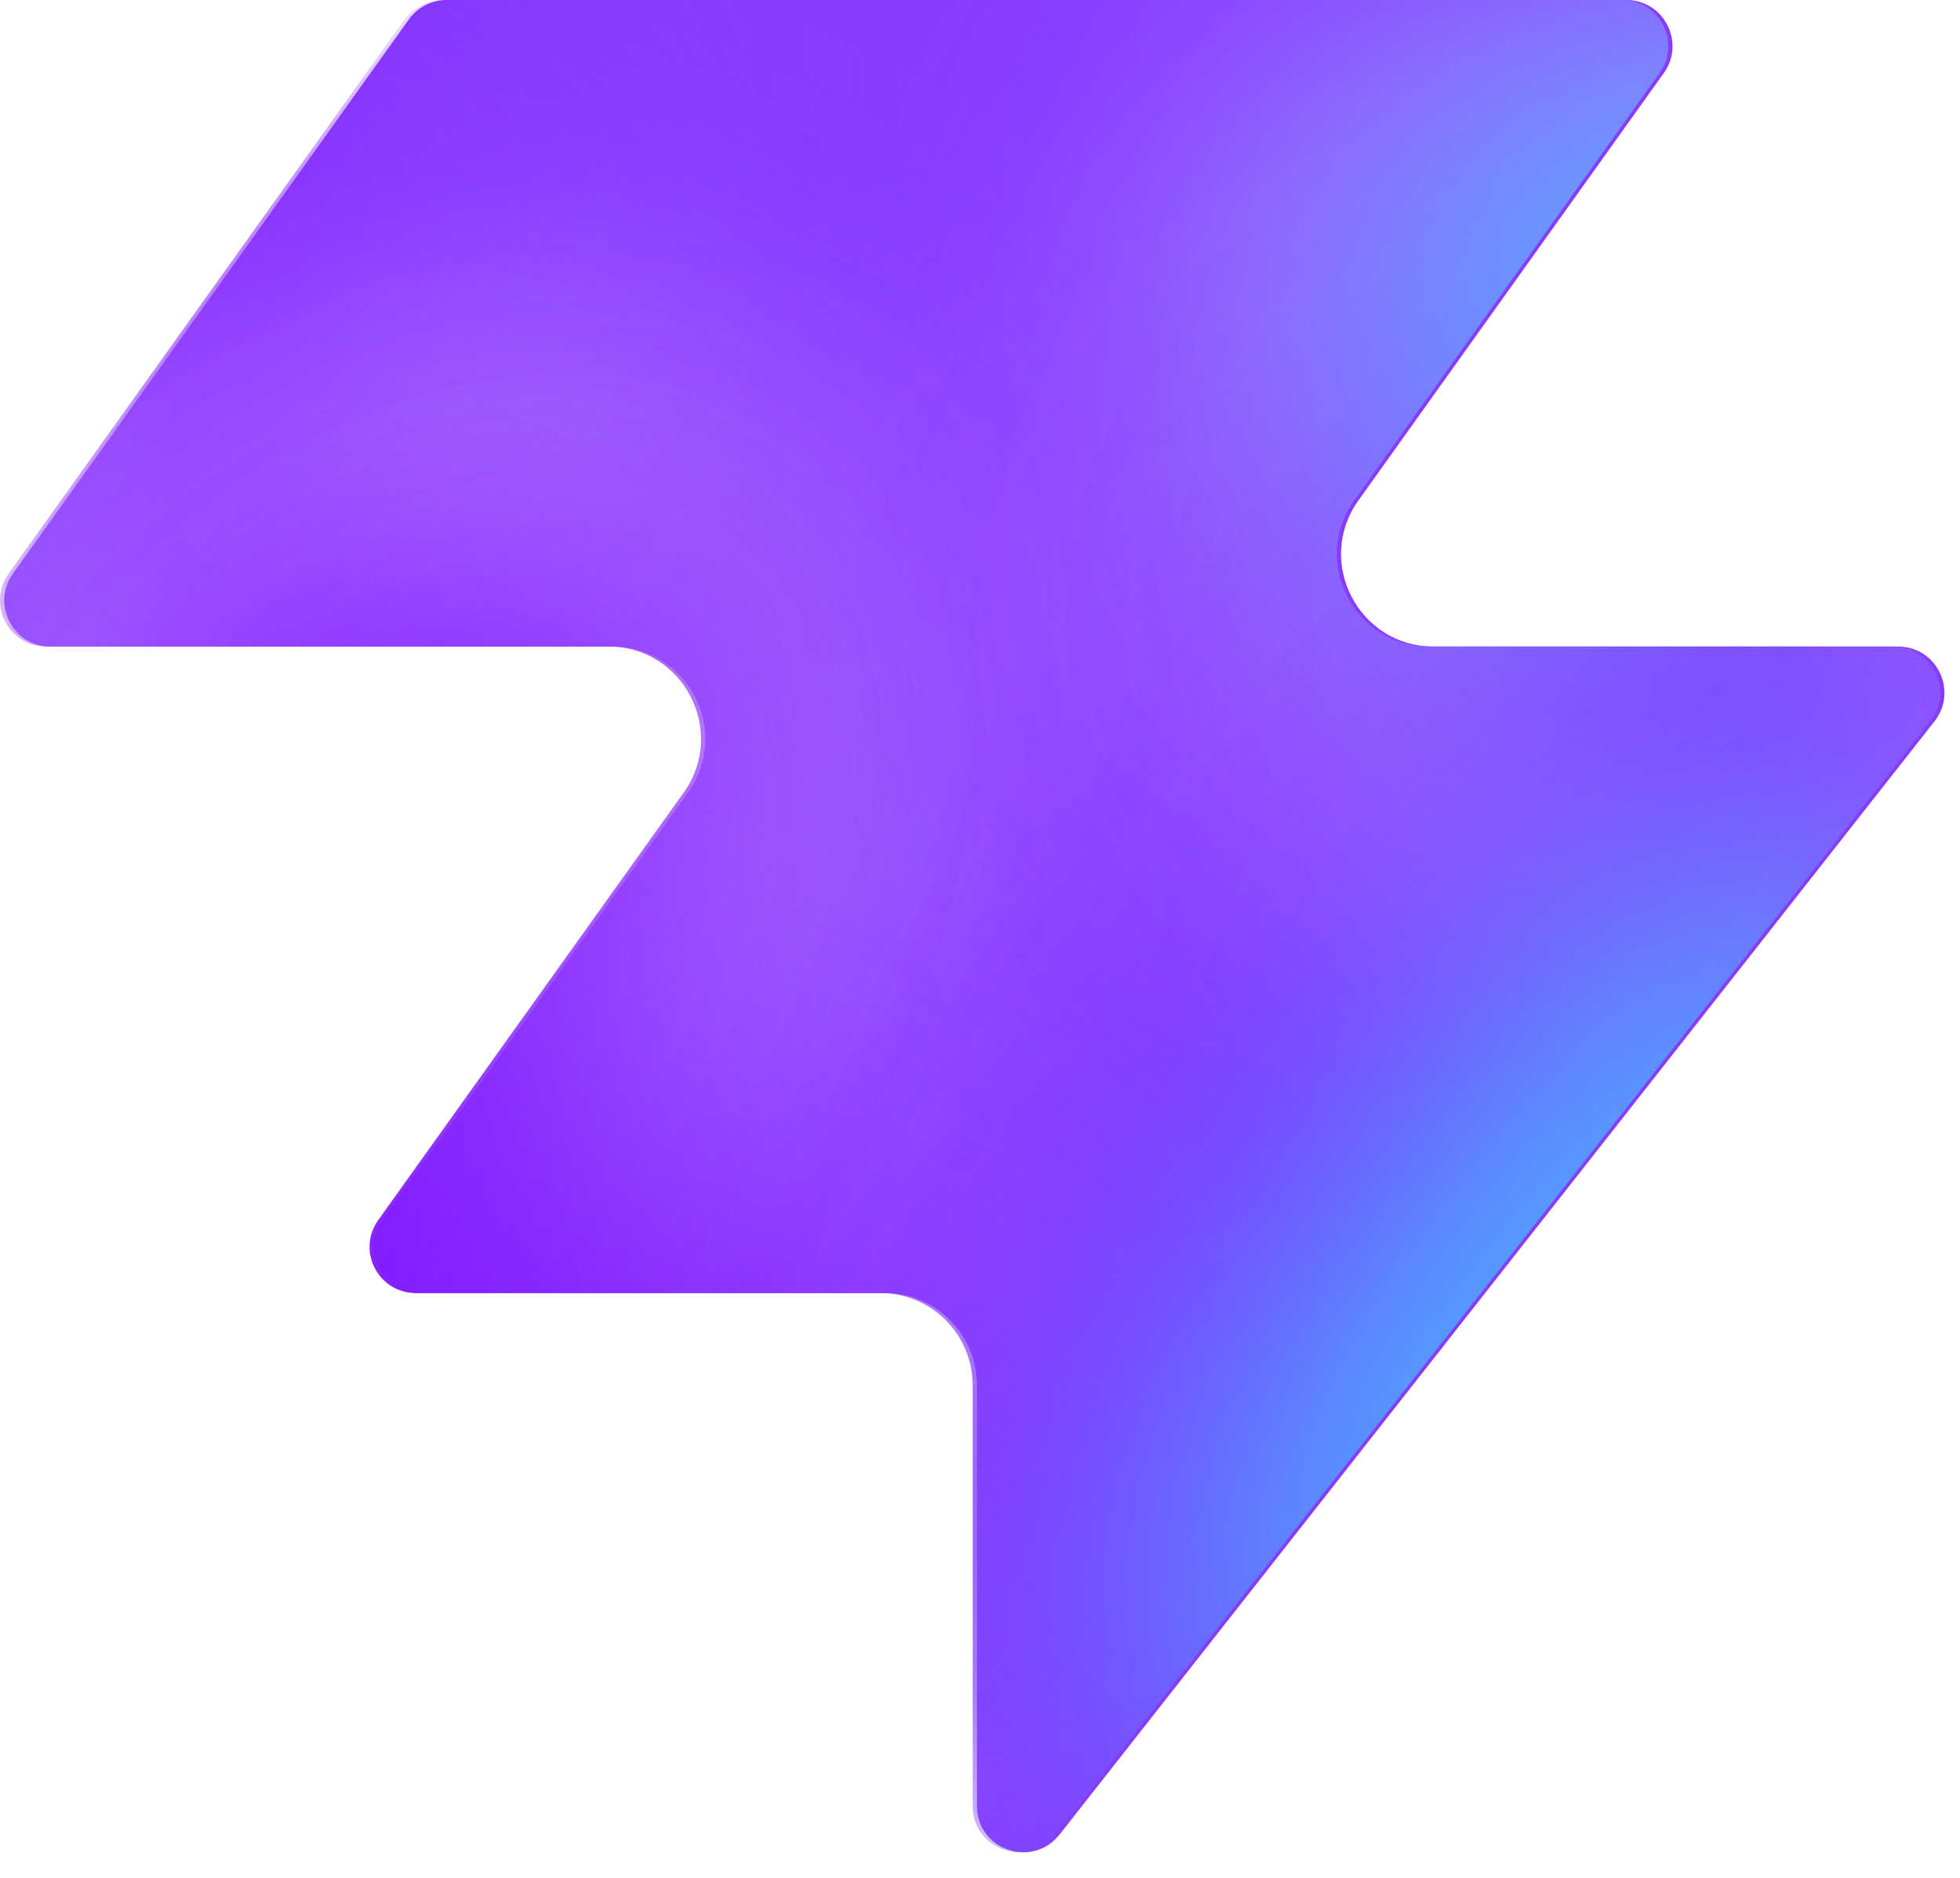
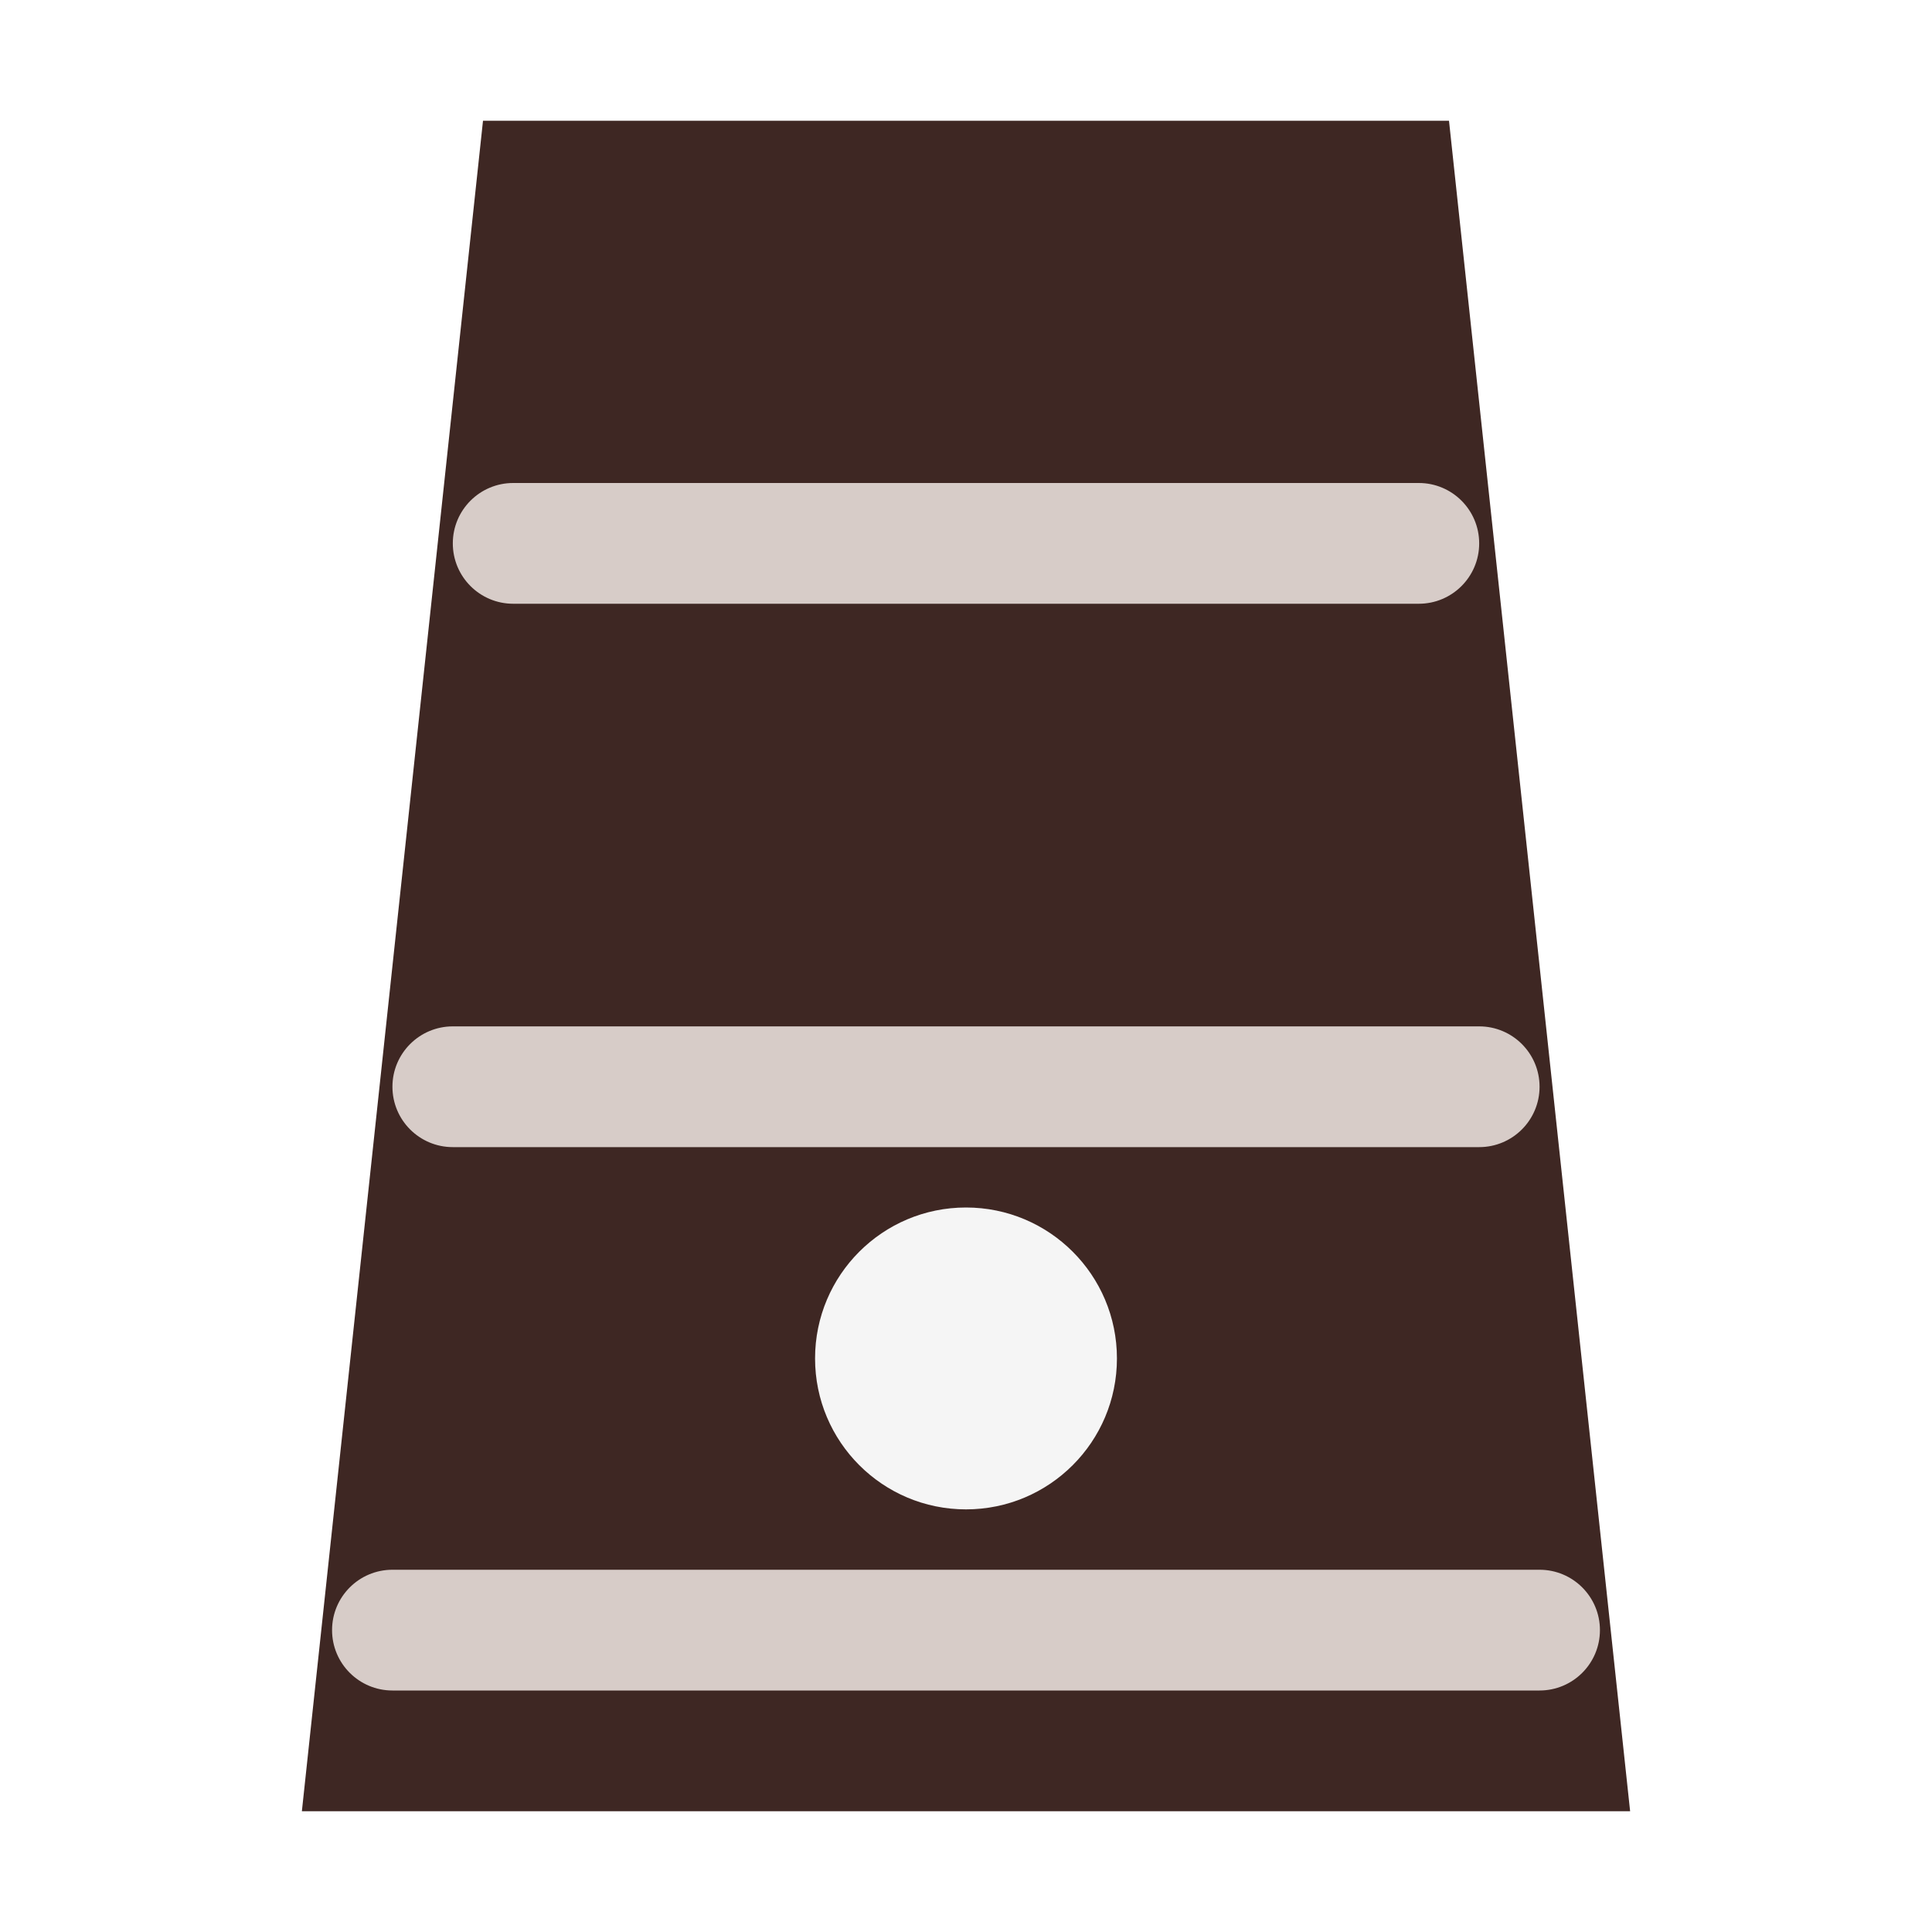
- <svg xmlns="http://www.w3.org/2000/svg" width="48" height="46" fill="none" viewBox="0 0 48 46">
-   <path fill="#863bff" d="M25.946 44.938c-.664.845-2.021.375-2.021-.698V33.937a2.26 2.26 0 0 0-2.262-2.262H10.287c-.92 0-1.456-1.04-.92-1.788l7.48-10.471c1.07-1.497 0-3.578-1.842-3.578H1.237c-.92 0-1.456-1.04-.92-1.788L10.013.474c.214-.297.556-.474.92-.474h28.894c.92 0 1.456 1.04.92 1.788l-7.48 10.471c-1.07 1.498 0 3.579 1.842 3.579h11.377c.943 0 1.473 1.088.89 1.83L25.947 44.94z" style="fill:#863bff;fill:color(display-p3 .525 .23 1);fill-opacity:1" />
-   <mask id="a" width="48" height="46" x="0" y="0" maskUnits="userSpaceOnUse" style="mask-type:alpha">
-     <path fill="#000" d="M25.842 44.938c-.664.844-2.021.375-2.021-.698V33.937a2.26 2.26 0 0 0-2.262-2.262H10.183c-.92 0-1.456-1.04-.92-1.788l7.48-10.471c1.07-1.498 0-3.579-1.842-3.579H1.133c-.92 0-1.456-1.04-.92-1.787L9.91.473c.214-.297.556-.474.92-.474h28.894c.92 0 1.456 1.04.92 1.788l-7.48 10.471c-1.07 1.498 0 3.578 1.842 3.578h11.377c.943 0 1.473 1.088.89 1.832L25.843 44.94z" style="fill:#000;fill-opacity:1" />
-   </mask>
-   <g mask="url(#a)">
-     <g filter="url(#b)">
-       <ellipse cx="5.508" cy="14.704" fill="#ede6ff" rx="5.508" ry="14.704" style="fill:#ede6ff;fill:color(display-p3 .927 .903 1);fill-opacity:1" transform="matrix(.00324 1 1 -.00324 -4.47 31.516)" />
-     </g>
-     <g filter="url(#c)">
-       <ellipse cx="10.399" cy="29.851" fill="#ede6ff" rx="10.399" ry="29.851" style="fill:#ede6ff;fill:color(display-p3 .927 .903 1);fill-opacity:1" transform="matrix(.00324 1 1 -.00324 -39.328 7.883)" />
-     </g>
-     <g filter="url(#d)">
-       <ellipse cx="5.508" cy="30.487" fill="#7e14ff" rx="5.508" ry="30.487" style="fill:#7e14ff;fill:color(display-p3 .492 .077 1);fill-opacity:1" transform="rotate(89.814 -25.913 -14.639)scale(1 -1)" />
-     </g>
-     <g filter="url(#e)">
-       <ellipse cx="5.508" cy="30.599" fill="#7e14ff" rx="5.508" ry="30.599" style="fill:#7e14ff;fill:color(display-p3 .492 .077 1);fill-opacity:1" transform="rotate(89.814 -32.644 -3.334)scale(1 -1)" />
-     </g>
-     <g filter="url(#f)">
-       <ellipse cx="5.508" cy="30.599" fill="#7e14ff" rx="5.508" ry="30.599" style="fill:#7e14ff;fill:color(display-p3 .492 .077 1);fill-opacity:1" transform="matrix(.00324 1 1 -.00324 -34.34 30.47)" />
-     </g>
-     <g filter="url(#g)">
-       <ellipse cx="14.072" cy="22.078" fill="#ede6ff" rx="14.072" ry="22.078" style="fill:#ede6ff;fill:color(display-p3 .927 .903 1);fill-opacity:1" transform="rotate(93.35 24.506 48.493)scale(-1 1)" />
-     </g>
-     <g filter="url(#h)">
-       <ellipse cx="3.47" cy="21.501" fill="#7e14ff" rx="3.47" ry="21.501" style="fill:#7e14ff;fill:color(display-p3 .492 .077 1);fill-opacity:1" transform="rotate(89.009 28.708 47.59)scale(-1 1)" />
-     </g>
-     <g filter="url(#i)">
-       <ellipse cx="3.47" cy="21.501" fill="#7e14ff" rx="3.47" ry="21.501" style="fill:#7e14ff;fill:color(display-p3 .492 .077 1);fill-opacity:1" transform="rotate(89.009 28.708 47.59)scale(-1 1)" />
-     </g>
-     <g filter="url(#j)">
-       <ellipse cx=".387" cy="8.972" fill="#7e14ff" rx="4.407" ry="29.108" style="fill:#7e14ff;fill:color(display-p3 .492 .077 1);fill-opacity:1" transform="rotate(39.51 .387 8.972)" />
-     </g>
-     <g filter="url(#k)">
-       <ellipse cx="47.523" cy="-6.092" fill="#7e14ff" rx="4.407" ry="29.108" style="fill:#7e14ff;fill:color(display-p3 .492 .077 1);fill-opacity:1" transform="rotate(37.892 47.523 -6.092)" />
-     </g>
-     <g filter="url(#l)">
-       <ellipse cx="41.412" cy="6.333" fill="#47bfff" rx="5.971" ry="9.665" style="fill:#47bfff;fill:color(display-p3 .28 .748 1);fill-opacity:1" transform="rotate(37.892 41.412 6.333)" />
-     </g>
-     <g filter="url(#m)">
-       <ellipse cx="-1.879" cy="38.332" fill="#7e14ff" rx="4.407" ry="29.108" style="fill:#7e14ff;fill:color(display-p3 .492 .077 1);fill-opacity:1" transform="rotate(37.892 -1.88 38.332)" />
-     </g>
-     <g filter="url(#n)">
-       <ellipse cx="-1.879" cy="38.332" fill="#7e14ff" rx="4.407" ry="29.108" style="fill:#7e14ff;fill:color(display-p3 .492 .077 1);fill-opacity:1" transform="rotate(37.892 -1.88 38.332)" />
-     </g>
-     <g filter="url(#o)">
-       <ellipse cx="35.651" cy="29.907" fill="#7e14ff" rx="4.407" ry="29.108" style="fill:#7e14ff;fill:color(display-p3 .492 .077 1);fill-opacity:1" transform="rotate(37.892 35.651 29.907)" />
-     </g>
-     <g filter="url(#p)">
-       <ellipse cx="38.418" cy="32.4" fill="#47bfff" rx="5.971" ry="15.297" style="fill:#47bfff;fill:color(display-p3 .28 .748 1);fill-opacity:1" transform="rotate(37.892 38.418 32.4)" />
-     </g>
-   </g>
-   <defs>
-     <filter id="b" width="60.045" height="41.654" x="-19.77" y="16.149" color-interpolation-filters="sRGB" filterUnits="userSpaceOnUse">
-       <feFlood flood-opacity="0" result="BackgroundImageFix" />
-       <feBlend in="SourceGraphic" in2="BackgroundImageFix" result="shape" />
-       <feGaussianBlur result="effect1_foregroundBlur_2002_17158" stdDeviation="7.659" />
-     </filter>
-     <filter id="c" width="90.34" height="51.437" x="-54.613" y="-7.533" color-interpolation-filters="sRGB" filterUnits="userSpaceOnUse">
-       <feFlood flood-opacity="0" result="BackgroundImageFix" />
-       <feBlend in="SourceGraphic" in2="BackgroundImageFix" result="shape" />
-       <feGaussianBlur result="effect1_foregroundBlur_2002_17158" stdDeviation="7.659" />
-     </filter>
-     <filter id="d" width="79.355" height="29.4" x="-49.64" y="2.03" color-interpolation-filters="sRGB" filterUnits="userSpaceOnUse">
-       <feFlood flood-opacity="0" result="BackgroundImageFix" />
-       <feBlend in="SourceGraphic" in2="BackgroundImageFix" result="shape" />
-       <feGaussianBlur result="effect1_foregroundBlur_2002_17158" stdDeviation="4.596" />
-     </filter>
-     <filter id="e" width="79.579" height="29.4" x="-45.045" y="20.029" color-interpolation-filters="sRGB" filterUnits="userSpaceOnUse">
-       <feFlood flood-opacity="0" result="BackgroundImageFix" />
-       <feBlend in="SourceGraphic" in2="BackgroundImageFix" result="shape" />
-       <feGaussianBlur result="effect1_foregroundBlur_2002_17158" stdDeviation="4.596" />
-     </filter>
-     <filter id="f" width="79.579" height="29.4" x="-43.513" y="21.178" color-interpolation-filters="sRGB" filterUnits="userSpaceOnUse">
-       <feFlood flood-opacity="0" result="BackgroundImageFix" />
-       <feBlend in="SourceGraphic" in2="BackgroundImageFix" result="shape" />
-       <feGaussianBlur result="effect1_foregroundBlur_2002_17158" stdDeviation="4.596" />
-     </filter>
-     <filter id="g" width="74.749" height="58.852" x="15.756" y="-17.901" color-interpolation-filters="sRGB" filterUnits="userSpaceOnUse">
-       <feFlood flood-opacity="0" result="BackgroundImageFix" />
-       <feBlend in="SourceGraphic" in2="BackgroundImageFix" result="shape" />
-       <feGaussianBlur result="effect1_foregroundBlur_2002_17158" stdDeviation="7.659" />
-     </filter>
-     <filter id="h" width="61.377" height="25.362" x="23.548" y="2.284" color-interpolation-filters="sRGB" filterUnits="userSpaceOnUse">
-       <feFlood flood-opacity="0" result="BackgroundImageFix" />
-       <feBlend in="SourceGraphic" in2="BackgroundImageFix" result="shape" />
-       <feGaussianBlur result="effect1_foregroundBlur_2002_17158" stdDeviation="4.596" />
-     </filter>
-     <filter id="i" width="61.377" height="25.362" x="23.548" y="2.284" color-interpolation-filters="sRGB" filterUnits="userSpaceOnUse">
-       <feFlood flood-opacity="0" result="BackgroundImageFix" />
-       <feBlend in="SourceGraphic" in2="BackgroundImageFix" result="shape" />
-       <feGaussianBlur result="effect1_foregroundBlur_2002_17158" stdDeviation="4.596" />
-     </filter>
-     <filter id="j" width="56.045" height="63.649" x="-27.636" y="-22.853" color-interpolation-filters="sRGB" filterUnits="userSpaceOnUse">
-       <feFlood flood-opacity="0" result="BackgroundImageFix" />
-       <feBlend in="SourceGraphic" in2="BackgroundImageFix" result="shape" />
-       <feGaussianBlur result="effect1_foregroundBlur_2002_17158" stdDeviation="4.596" />
-     </filter>
-     <filter id="k" width="54.814" height="64.646" x="20.116" y="-38.415" color-interpolation-filters="sRGB" filterUnits="userSpaceOnUse">
-       <feFlood flood-opacity="0" result="BackgroundImageFix" />
-       <feBlend in="SourceGraphic" in2="BackgroundImageFix" result="shape" />
-       <feGaussianBlur result="effect1_foregroundBlur_2002_17158" stdDeviation="4.596" />
-     </filter>
-     <filter id="l" width="33.541" height="35.313" x="24.641" y="-11.323" color-interpolation-filters="sRGB" filterUnits="userSpaceOnUse">
-       <feFlood flood-opacity="0" result="BackgroundImageFix" />
-       <feBlend in="SourceGraphic" in2="BackgroundImageFix" result="shape" />
-       <feGaussianBlur result="effect1_foregroundBlur_2002_17158" stdDeviation="4.596" />
-     </filter>
-     <filter id="m" width="54.814" height="64.646" x="-29.286" y="6.009" color-interpolation-filters="sRGB" filterUnits="userSpaceOnUse">
-       <feFlood flood-opacity="0" result="BackgroundImageFix" />
-       <feBlend in="SourceGraphic" in2="BackgroundImageFix" result="shape" />
-       <feGaussianBlur result="effect1_foregroundBlur_2002_17158" stdDeviation="4.596" />
-     </filter>
-     <filter id="n" width="54.814" height="64.646" x="-29.286" y="6.009" color-interpolation-filters="sRGB" filterUnits="userSpaceOnUse">
-       <feFlood flood-opacity="0" result="BackgroundImageFix" />
-       <feBlend in="SourceGraphic" in2="BackgroundImageFix" result="shape" />
-       <feGaussianBlur result="effect1_foregroundBlur_2002_17158" stdDeviation="4.596" />
-     </filter>
-     <filter id="o" width="54.814" height="64.646" x="8.244" y="-2.416" color-interpolation-filters="sRGB" filterUnits="userSpaceOnUse">
-       <feFlood flood-opacity="0" result="BackgroundImageFix" />
-       <feBlend in="SourceGraphic" in2="BackgroundImageFix" result="shape" />
-       <feGaussianBlur result="effect1_foregroundBlur_2002_17158" stdDeviation="4.596" />
-     </filter>
-     <filter id="p" width="39.409" height="43.623" x="18.713" y="10.588" color-interpolation-filters="sRGB" filterUnits="userSpaceOnUse">
-       <feFlood flood-opacity="0" result="BackgroundImageFix" />
-       <feBlend in="SourceGraphic" in2="BackgroundImageFix" result="shape" />
-       <feGaussianBlur result="effect1_foregroundBlur_2002_17158" stdDeviation="4.596" />
-     </filter>
-   </defs>
+ <svg xmlns="http://www.w3.org/2000/svg" viewBox="0 0 32 32">
+   <polygon points="8,2 24,2 27,30 5,30" fill="#3E2723" />
+   <rect x="7.5" y="8" width="17" height="2" rx="1" fill="#D7CCC8" />
+   <rect x="6.5" y="17" width="19" height="2" rx="1" fill="#D7CCC8" />
+   <rect x="5.5" y="26" width="21" height="2" rx="1" fill="#D7CCC8" />
+   <circle cx="16" cy="22.5" r="2.5" fill="#F5F5F5" />
</svg>
